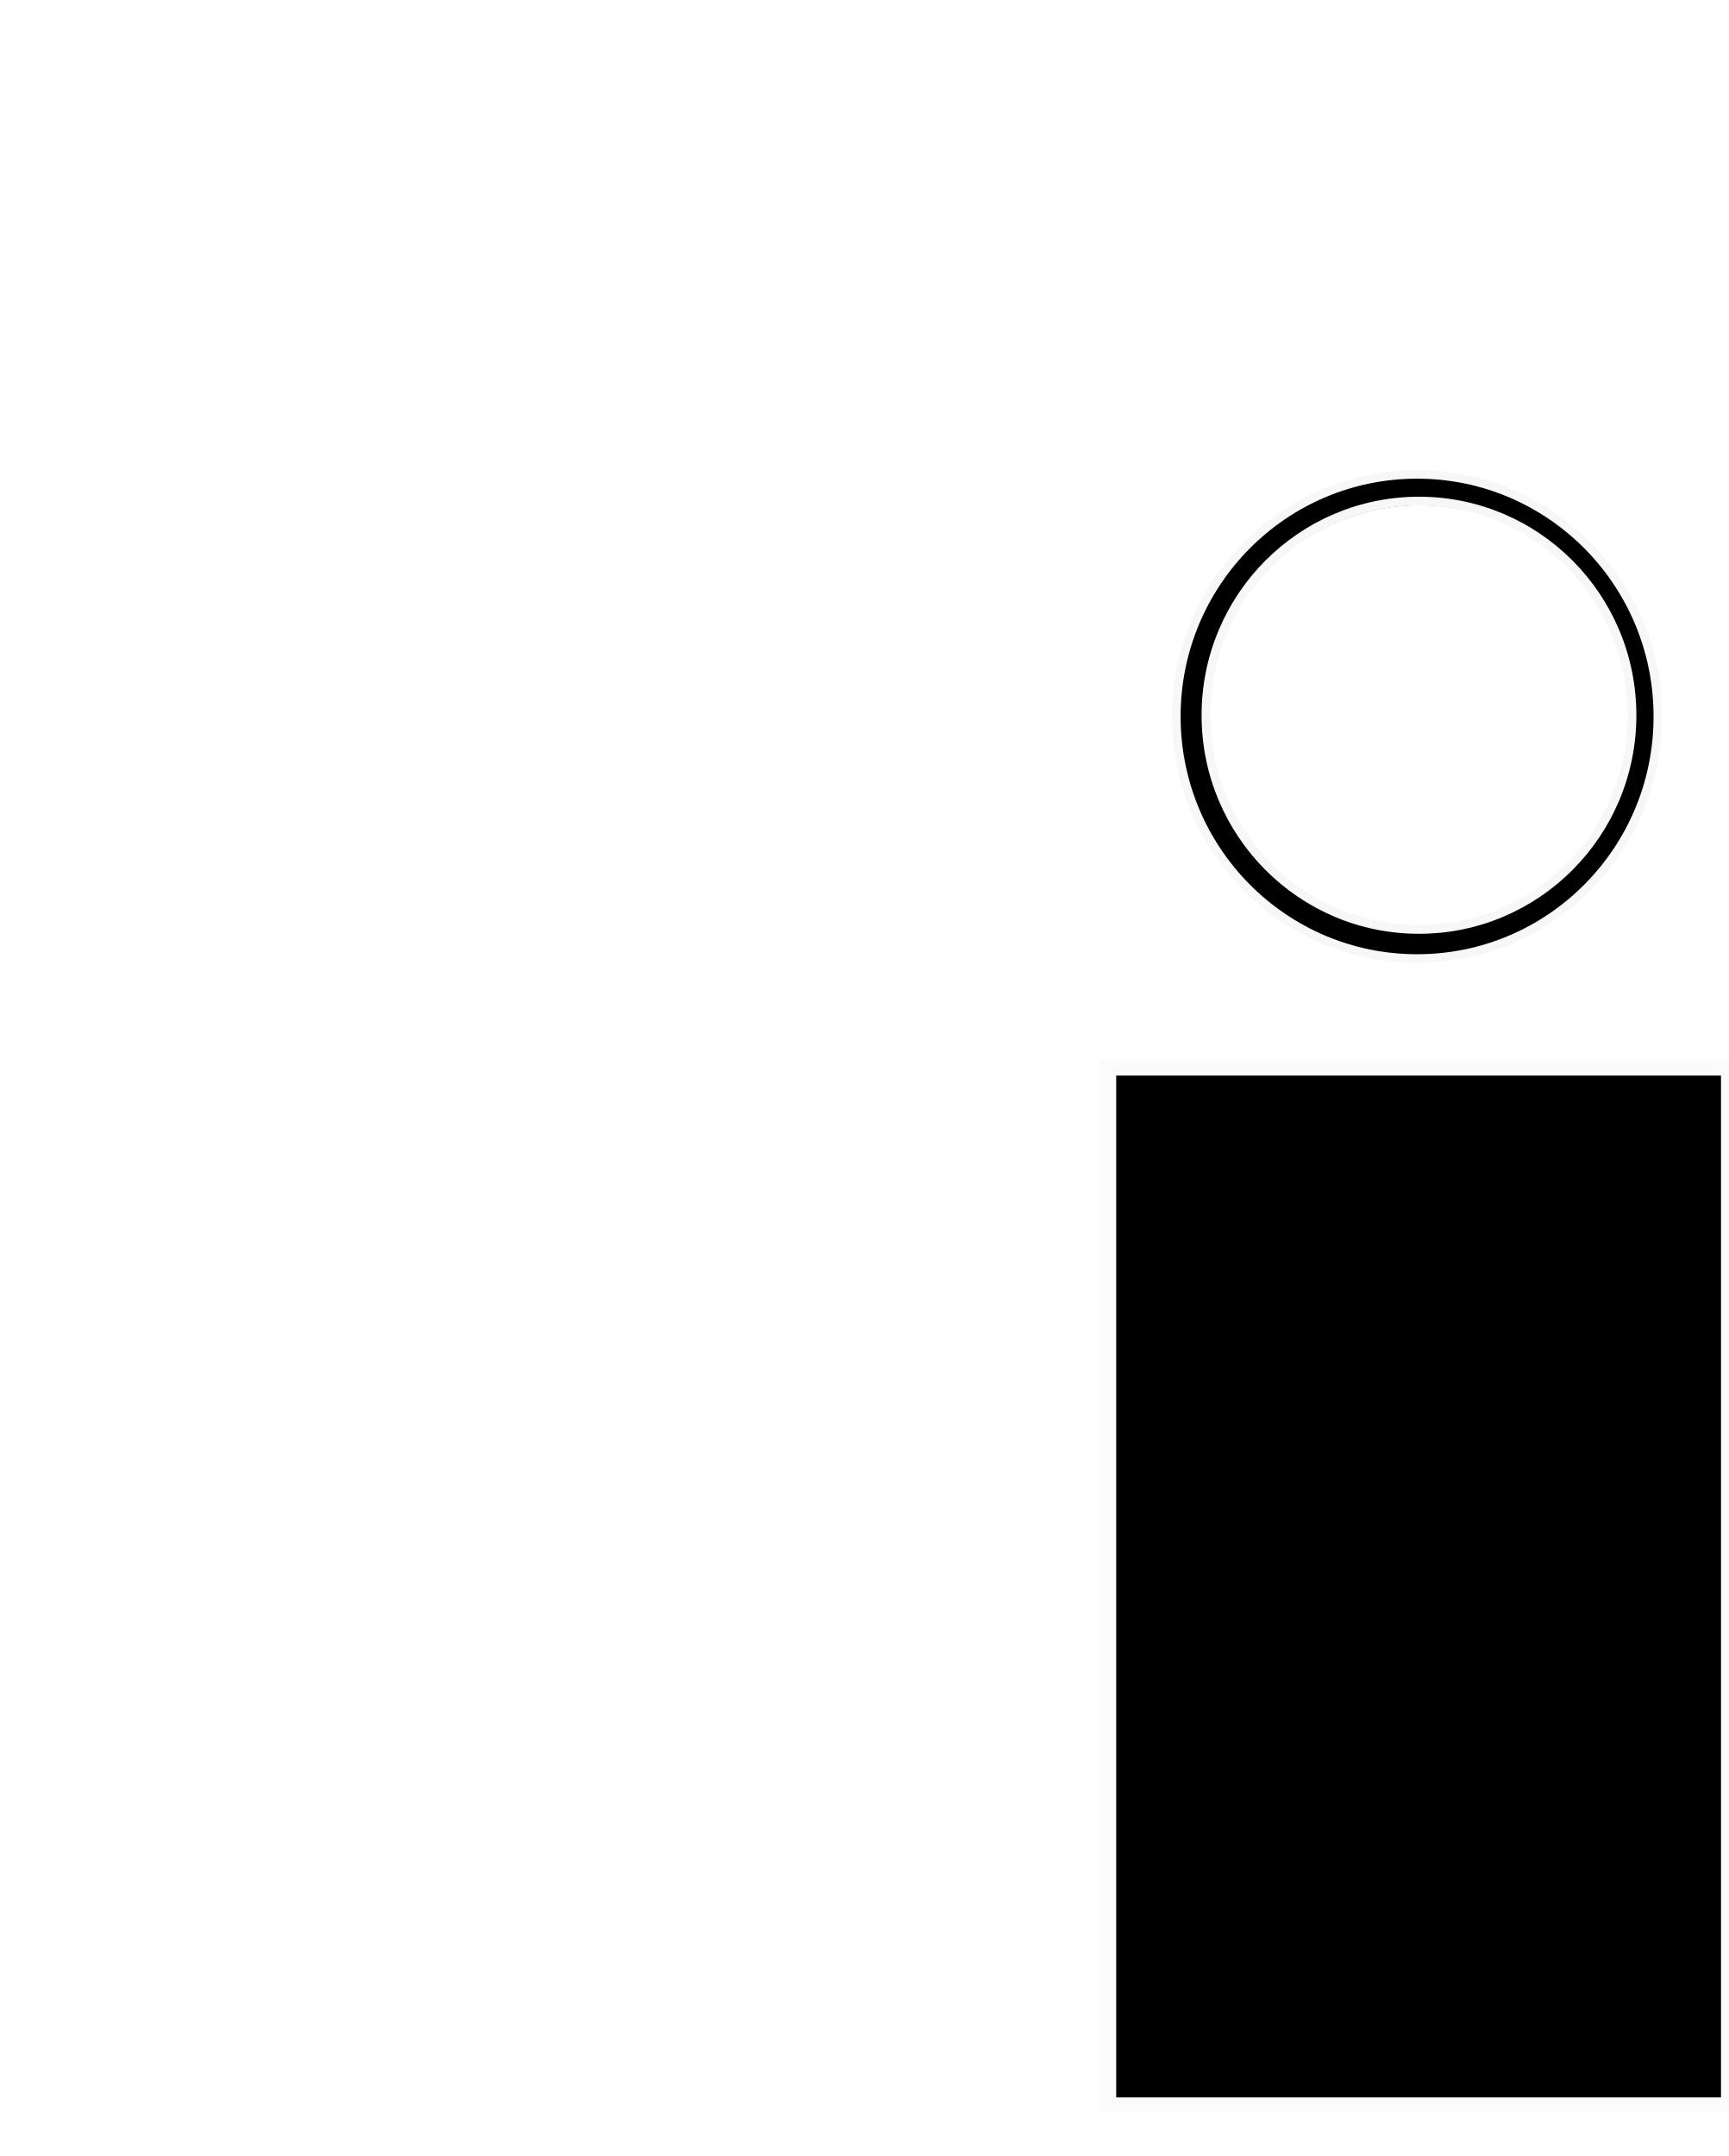
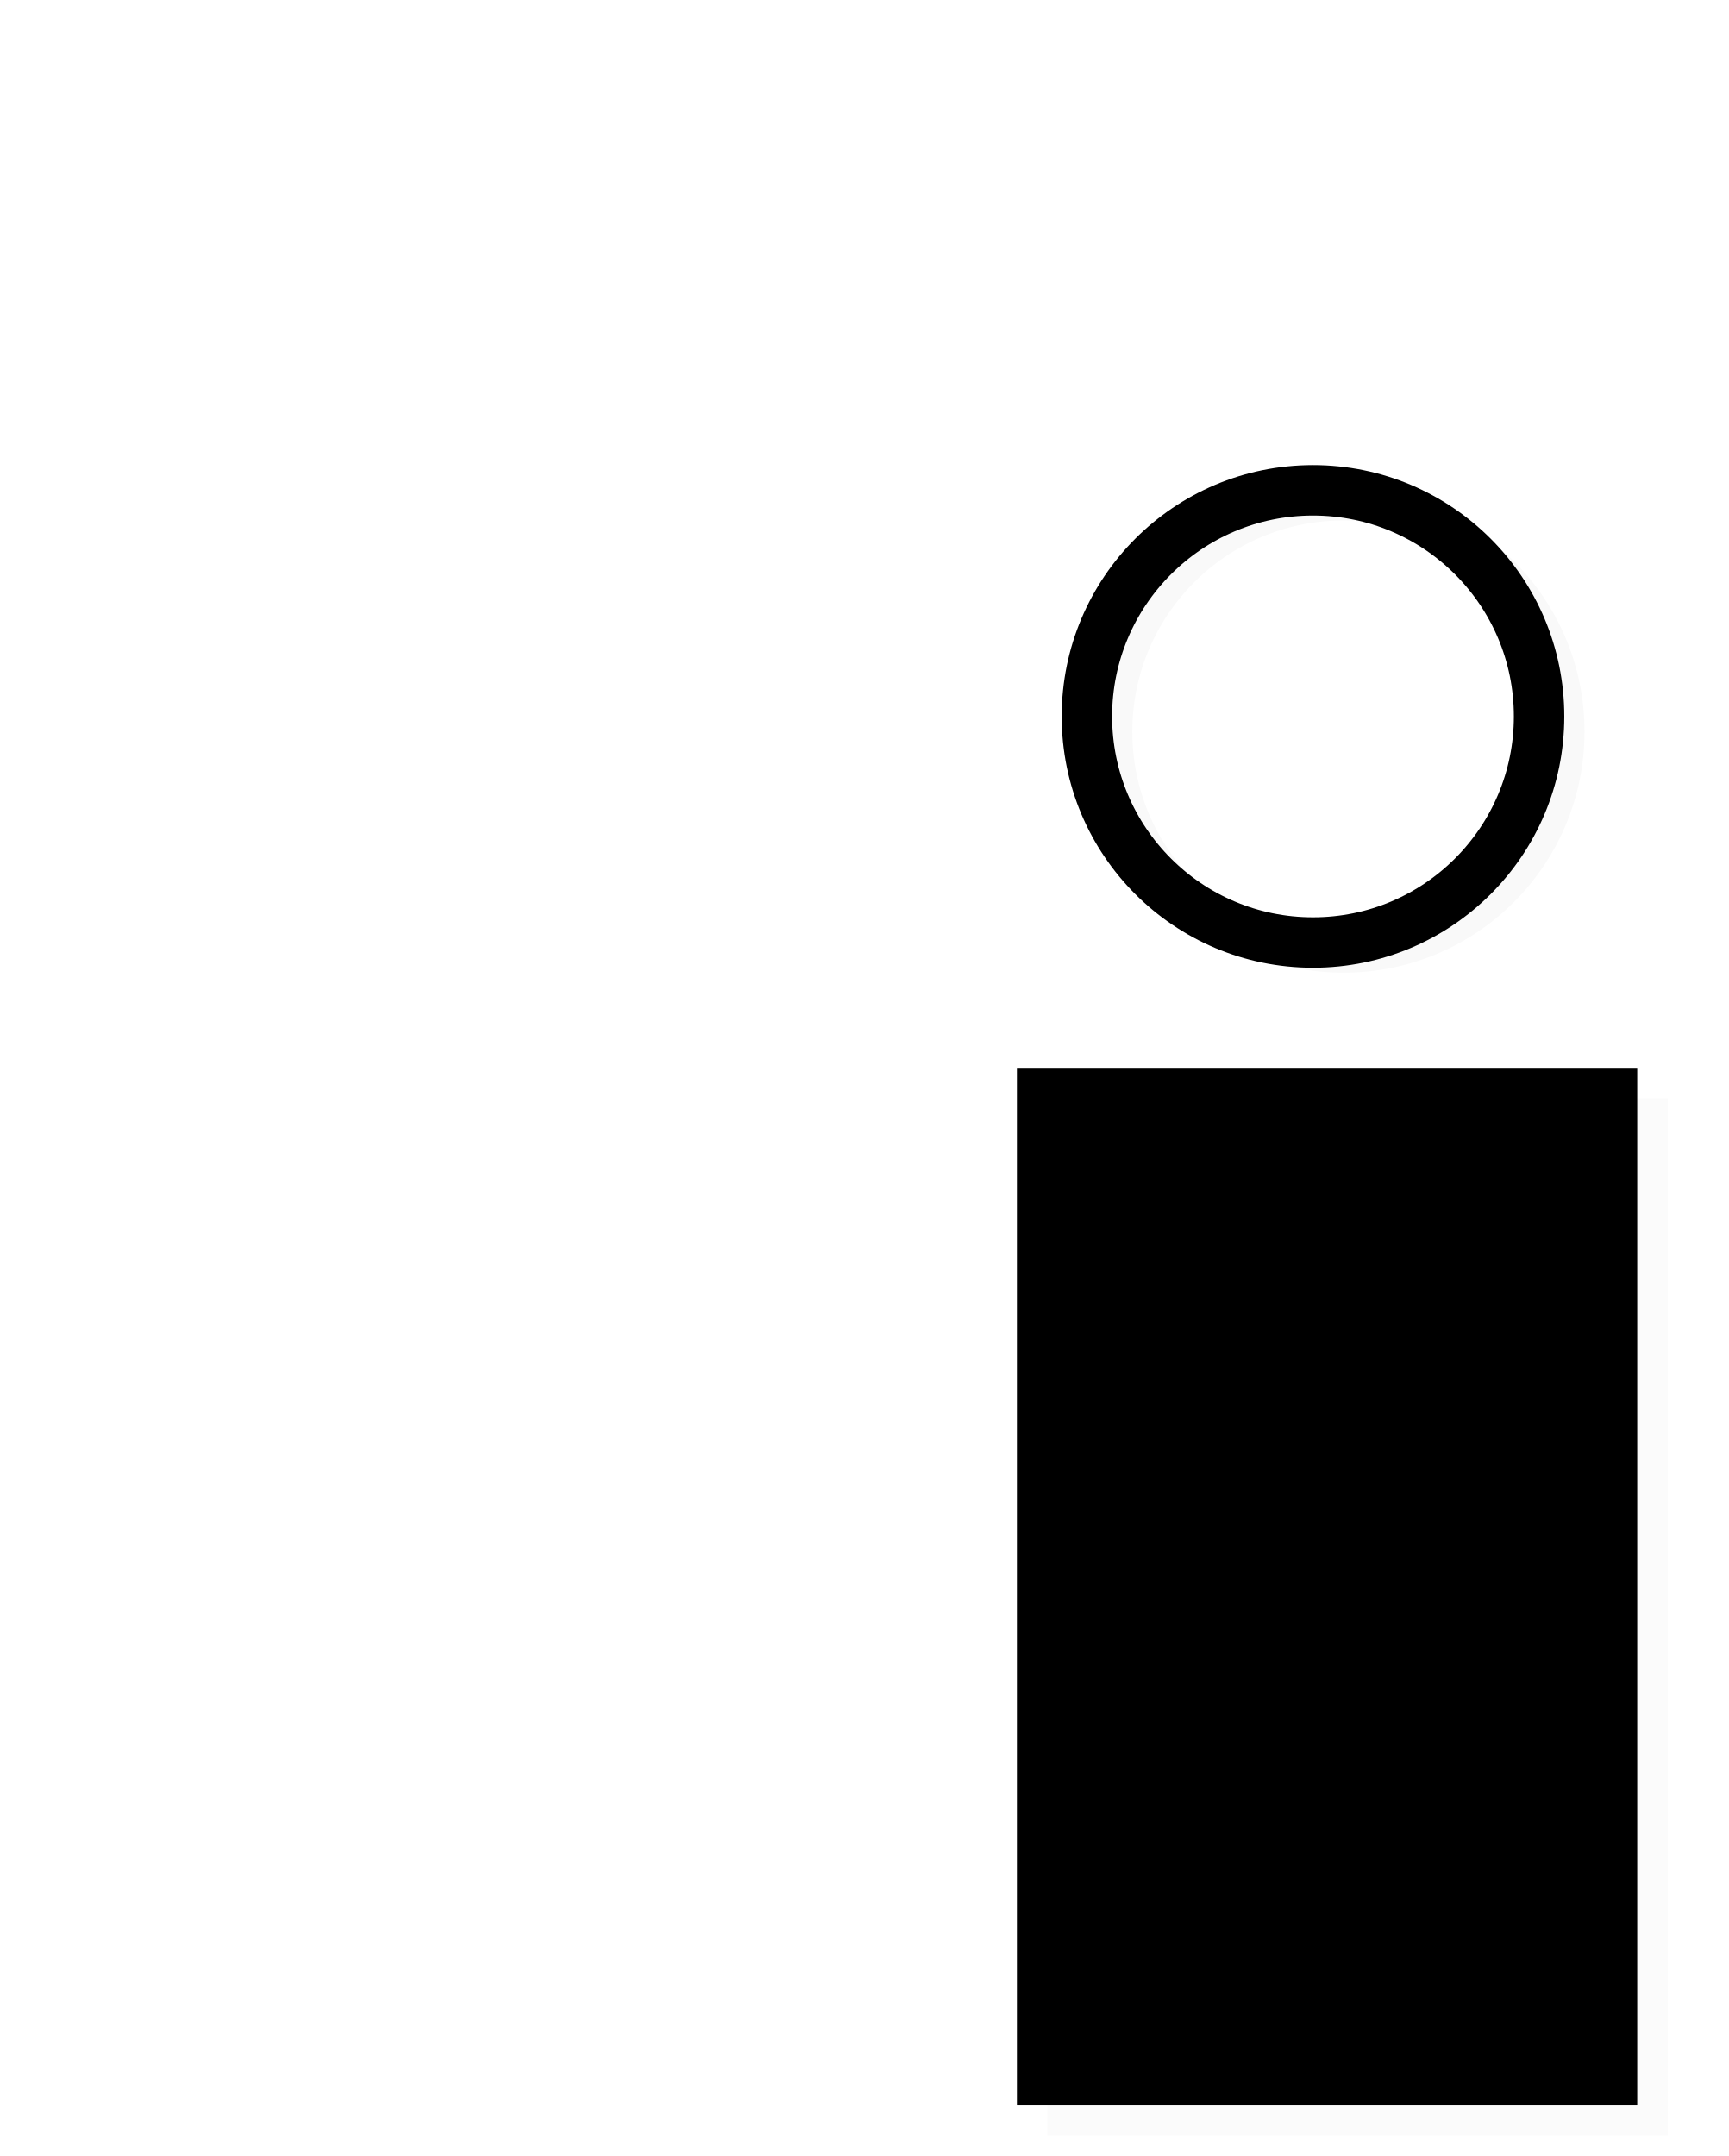
<svg xmlns="http://www.w3.org/2000/svg" version="1.0" width="170pt" height="212pt" viewBox="0 0 170 212" preserveAspectRatio="xMidYMid meet" id="svg10">
  <defs id="defs14" />
  <g transform="translate(0,212) scale(0.1,-0.1)" fill="#000000" stroke="none" id="g8">
-     <path d="M1090 560 l0 -510 305 0 305 0 0 510 0 510 -305 0 -305 0 0 -510z" id="path6" style="stroke:#fbfbfb;stroke-opacity:1;stroke-width:15.248;stroke-miterlimit:4;stroke-dasharray:none" />
-     <circle style="opacity:1;vector-effect:none;fill:none;fill-opacity:1;fill-rule:evenodd;stroke:#000000;stroke-width:29.34;stroke-linecap:butt;stroke-linejoin:miter;stroke-miterlimit:4;stroke-dasharray:none;stroke-dashoffset:0;stroke-opacity:1" id="path823" cx="1396.144" cy="-1415.551" r="222.331" transform="scale(1,-1)" />
-     <ellipse transform="scale(1,-1)" cy="-1416.684" cx="1395.371" id="circle814" style="opacity:1;vector-effect:none;fill:none;fill-opacity:1;fill-rule:evenodd;stroke:#f7f7f7;stroke-width:8.677;stroke-linecap:butt;stroke-linejoin:miter;stroke-miterlimit:4;stroke-dasharray:none;stroke-dashoffset:0;stroke-opacity:1" rx="209.437" ry="210.56" />
-     <ellipse ry="238.018" rx="236.748" style="opacity:1;vector-effect:none;fill:none;fill-opacity:1;fill-rule:evenodd;stroke:#f7f7f7;stroke-width:8.408;stroke-linecap:butt;stroke-linejoin:miter;stroke-miterlimit:4;stroke-dasharray:none;stroke-dashoffset:0;stroke-opacity:1" id="ellipse816" cx="1393.52" cy="-1415.506" transform="scale(1,-1)" />
+     <path style="fill:#fbfbfb;fill-opacity:1;stroke:none;stroke-width:15.248;stroke-miterlimit:4;stroke-dasharray:none;stroke-opacity:1" id="path821" d="M 1030,530 V 20 h 305 305 v 510 510 h -305 -305 z" />
+     <path d="M 1000,560 V 50 h 305 305 v 510 510 h -305 -305 z" id="path6" style="stroke:none;stroke-width:15.248;stroke-miterlimit:4;stroke-dasharray:none;stroke-opacity:1" />
+     <circle transform="scale(1,-1)" r="222.331" cy="-1400.551" cx="1321.144" id="circle823" style="opacity:1;vector-effect:none;fill:none;fill-opacity:1;fill-rule:evenodd;stroke:#f9f9f9;stroke-width:29.34;stroke-linecap:butt;stroke-linejoin:miter;stroke-miterlimit:4;stroke-dasharray:none;stroke-dashoffset:0;stroke-opacity:1" />
+     <circle style="opacity:1;vector-effect:none;fill:none;fill-opacity:1;fill-rule:evenodd;stroke:#000000;stroke-width:49.59;stroke-linecap:butt;stroke-linejoin:miter;stroke-miterlimit:4;stroke-dasharray:none;stroke-dashoffset:0;stroke-opacity:1" id="path823" cx="1291.144" cy="-1415.551" r="222.331" transform="scale(1,-1)" />
  </g>
</svg>
